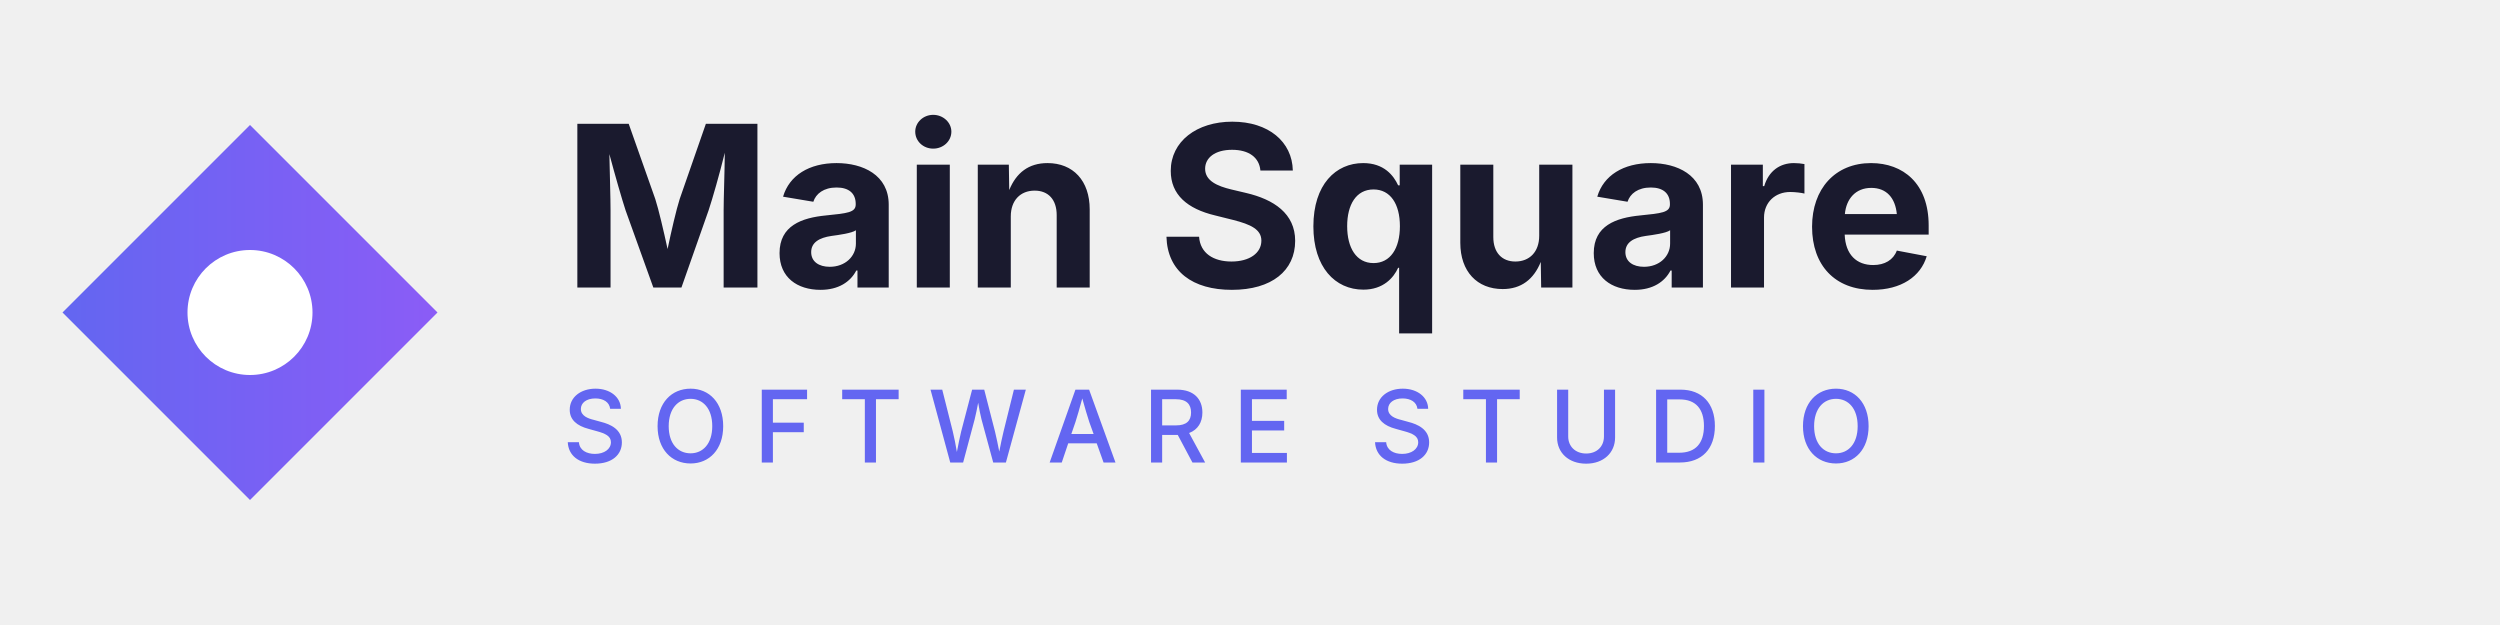
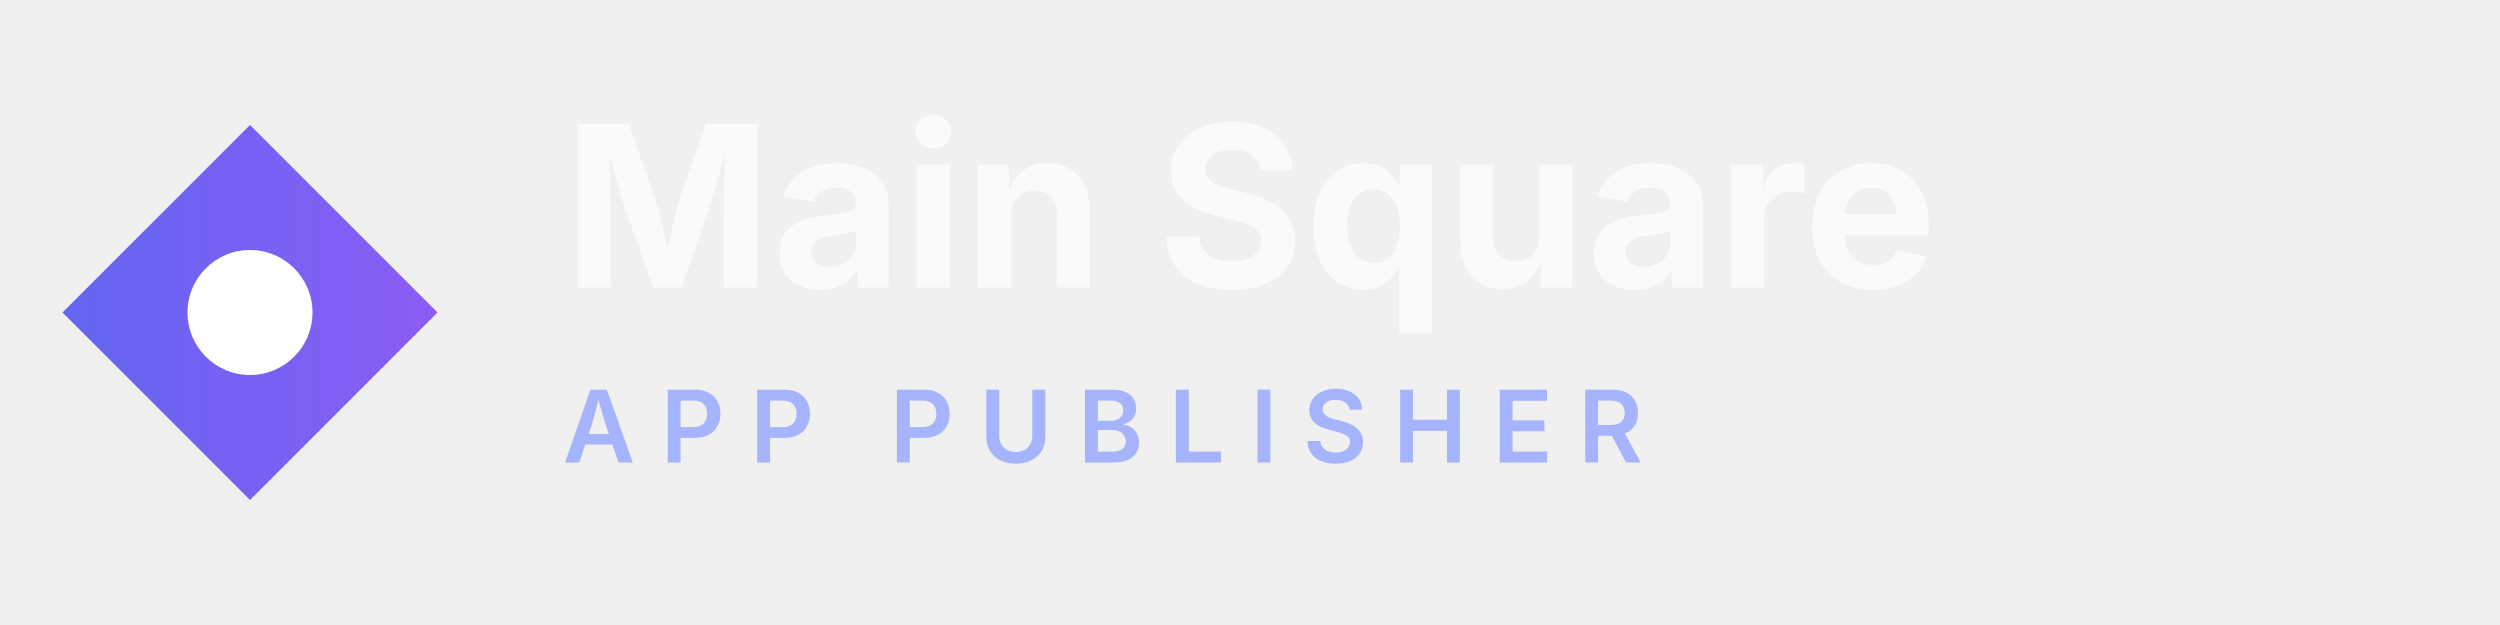
<svg xmlns="http://www.w3.org/2000/svg" viewBox="0 0 200 50" fill="none">
  <defs>
    <linearGradient id="logoGrad" x1="0%" y1="0%" x2="100%" y2="0%">
      <stop offset="0%" style="stop-color:#6366f1;stop-opacity:1" />
      <stop offset="100%" style="stop-color:#8b5cf6;stop-opacity:1" />
    </linearGradient>
  </defs>
  <g transform="translate(5, 10)">
    <path d="M15 0 L30 15 L15 30 L0 15 Z" fill="url(#logoGrad)" />
    <circle cx="15" cy="15" r="5" fill="white" />
  </g>
-   <text x="45" y="23" font-family="'Inter', sans-serif" font-size="18" font-weight="700" fill="#1a1a2e">Main Square</text>
-   <text x="45" y="37" font-family="'Inter', sans-serif" font-size="8" font-weight="500" fill="#6366f1" letter-spacing="2">SOFTWARE STUDIO</text>
+   <text x="45" y="23" font-family="'Inter', sans-serif" font-size="18" font-weight="700" fill="#f8fafc">Main Square</text>
+   <text x="45" y="37" font-family="'Inter', sans-serif" font-size="8" font-weight="600" fill="#a5b4fc" letter-spacing="2">APP PUBLISHER</text>
</svg>
